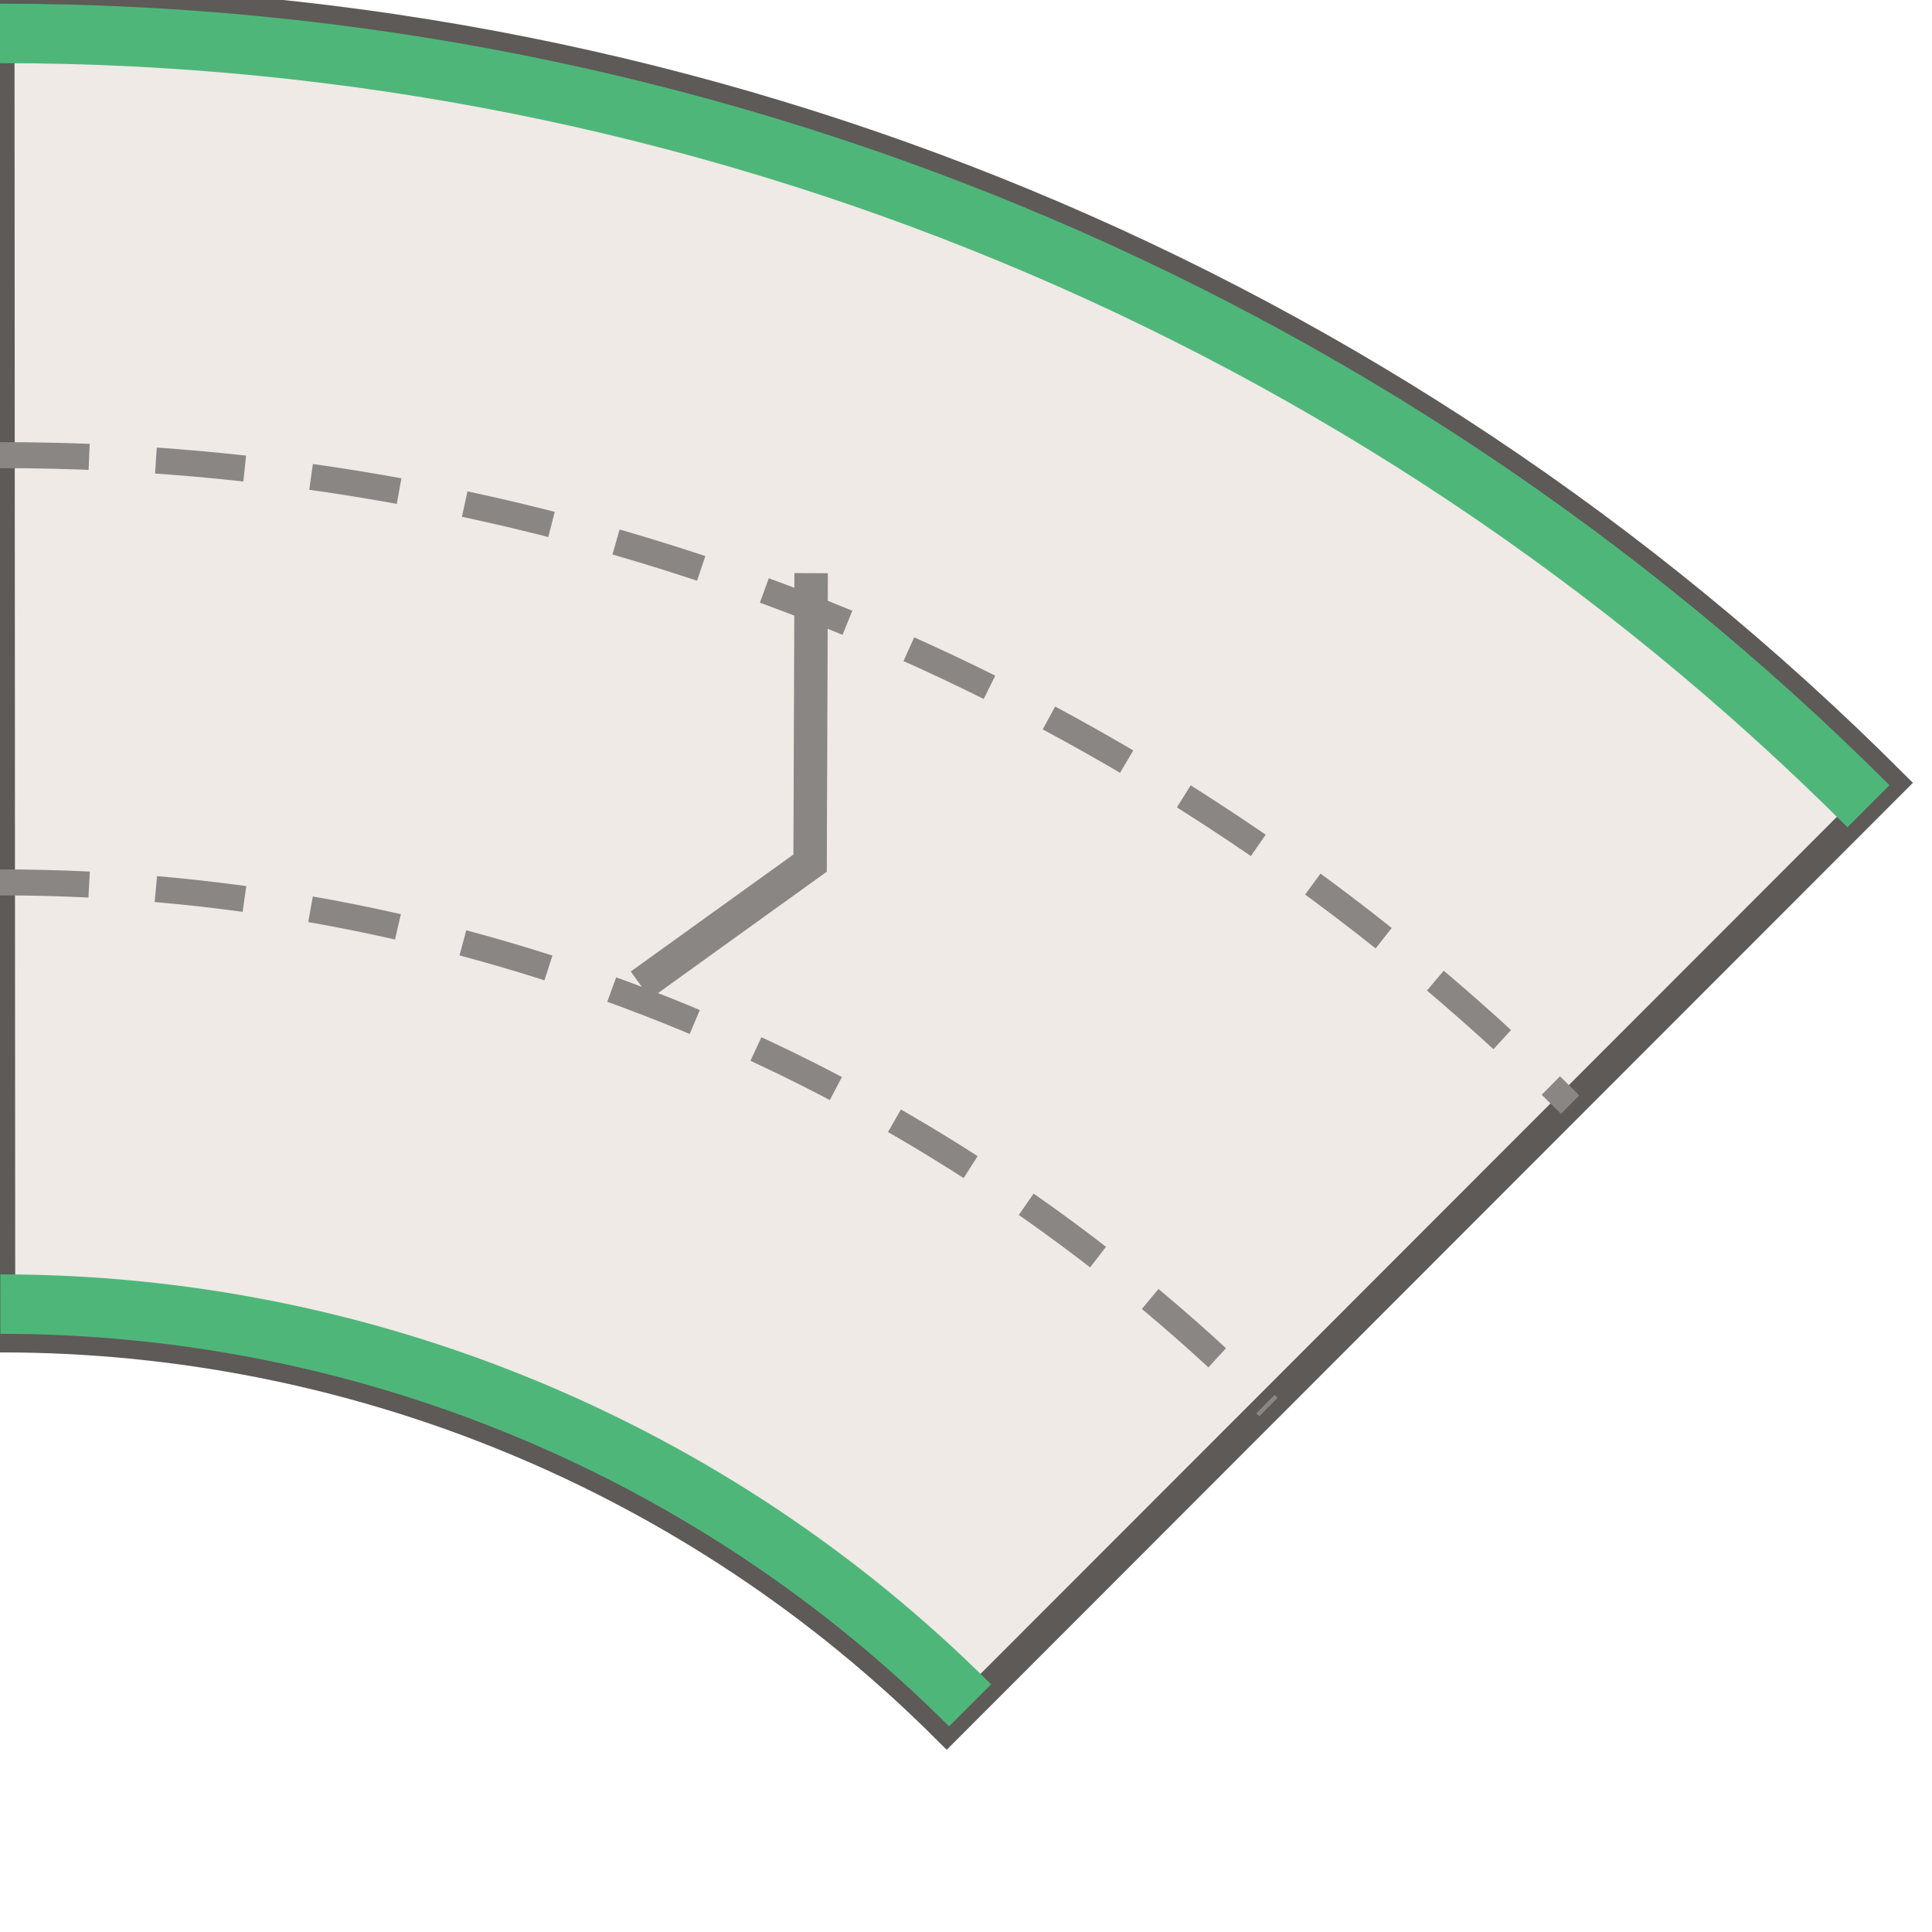
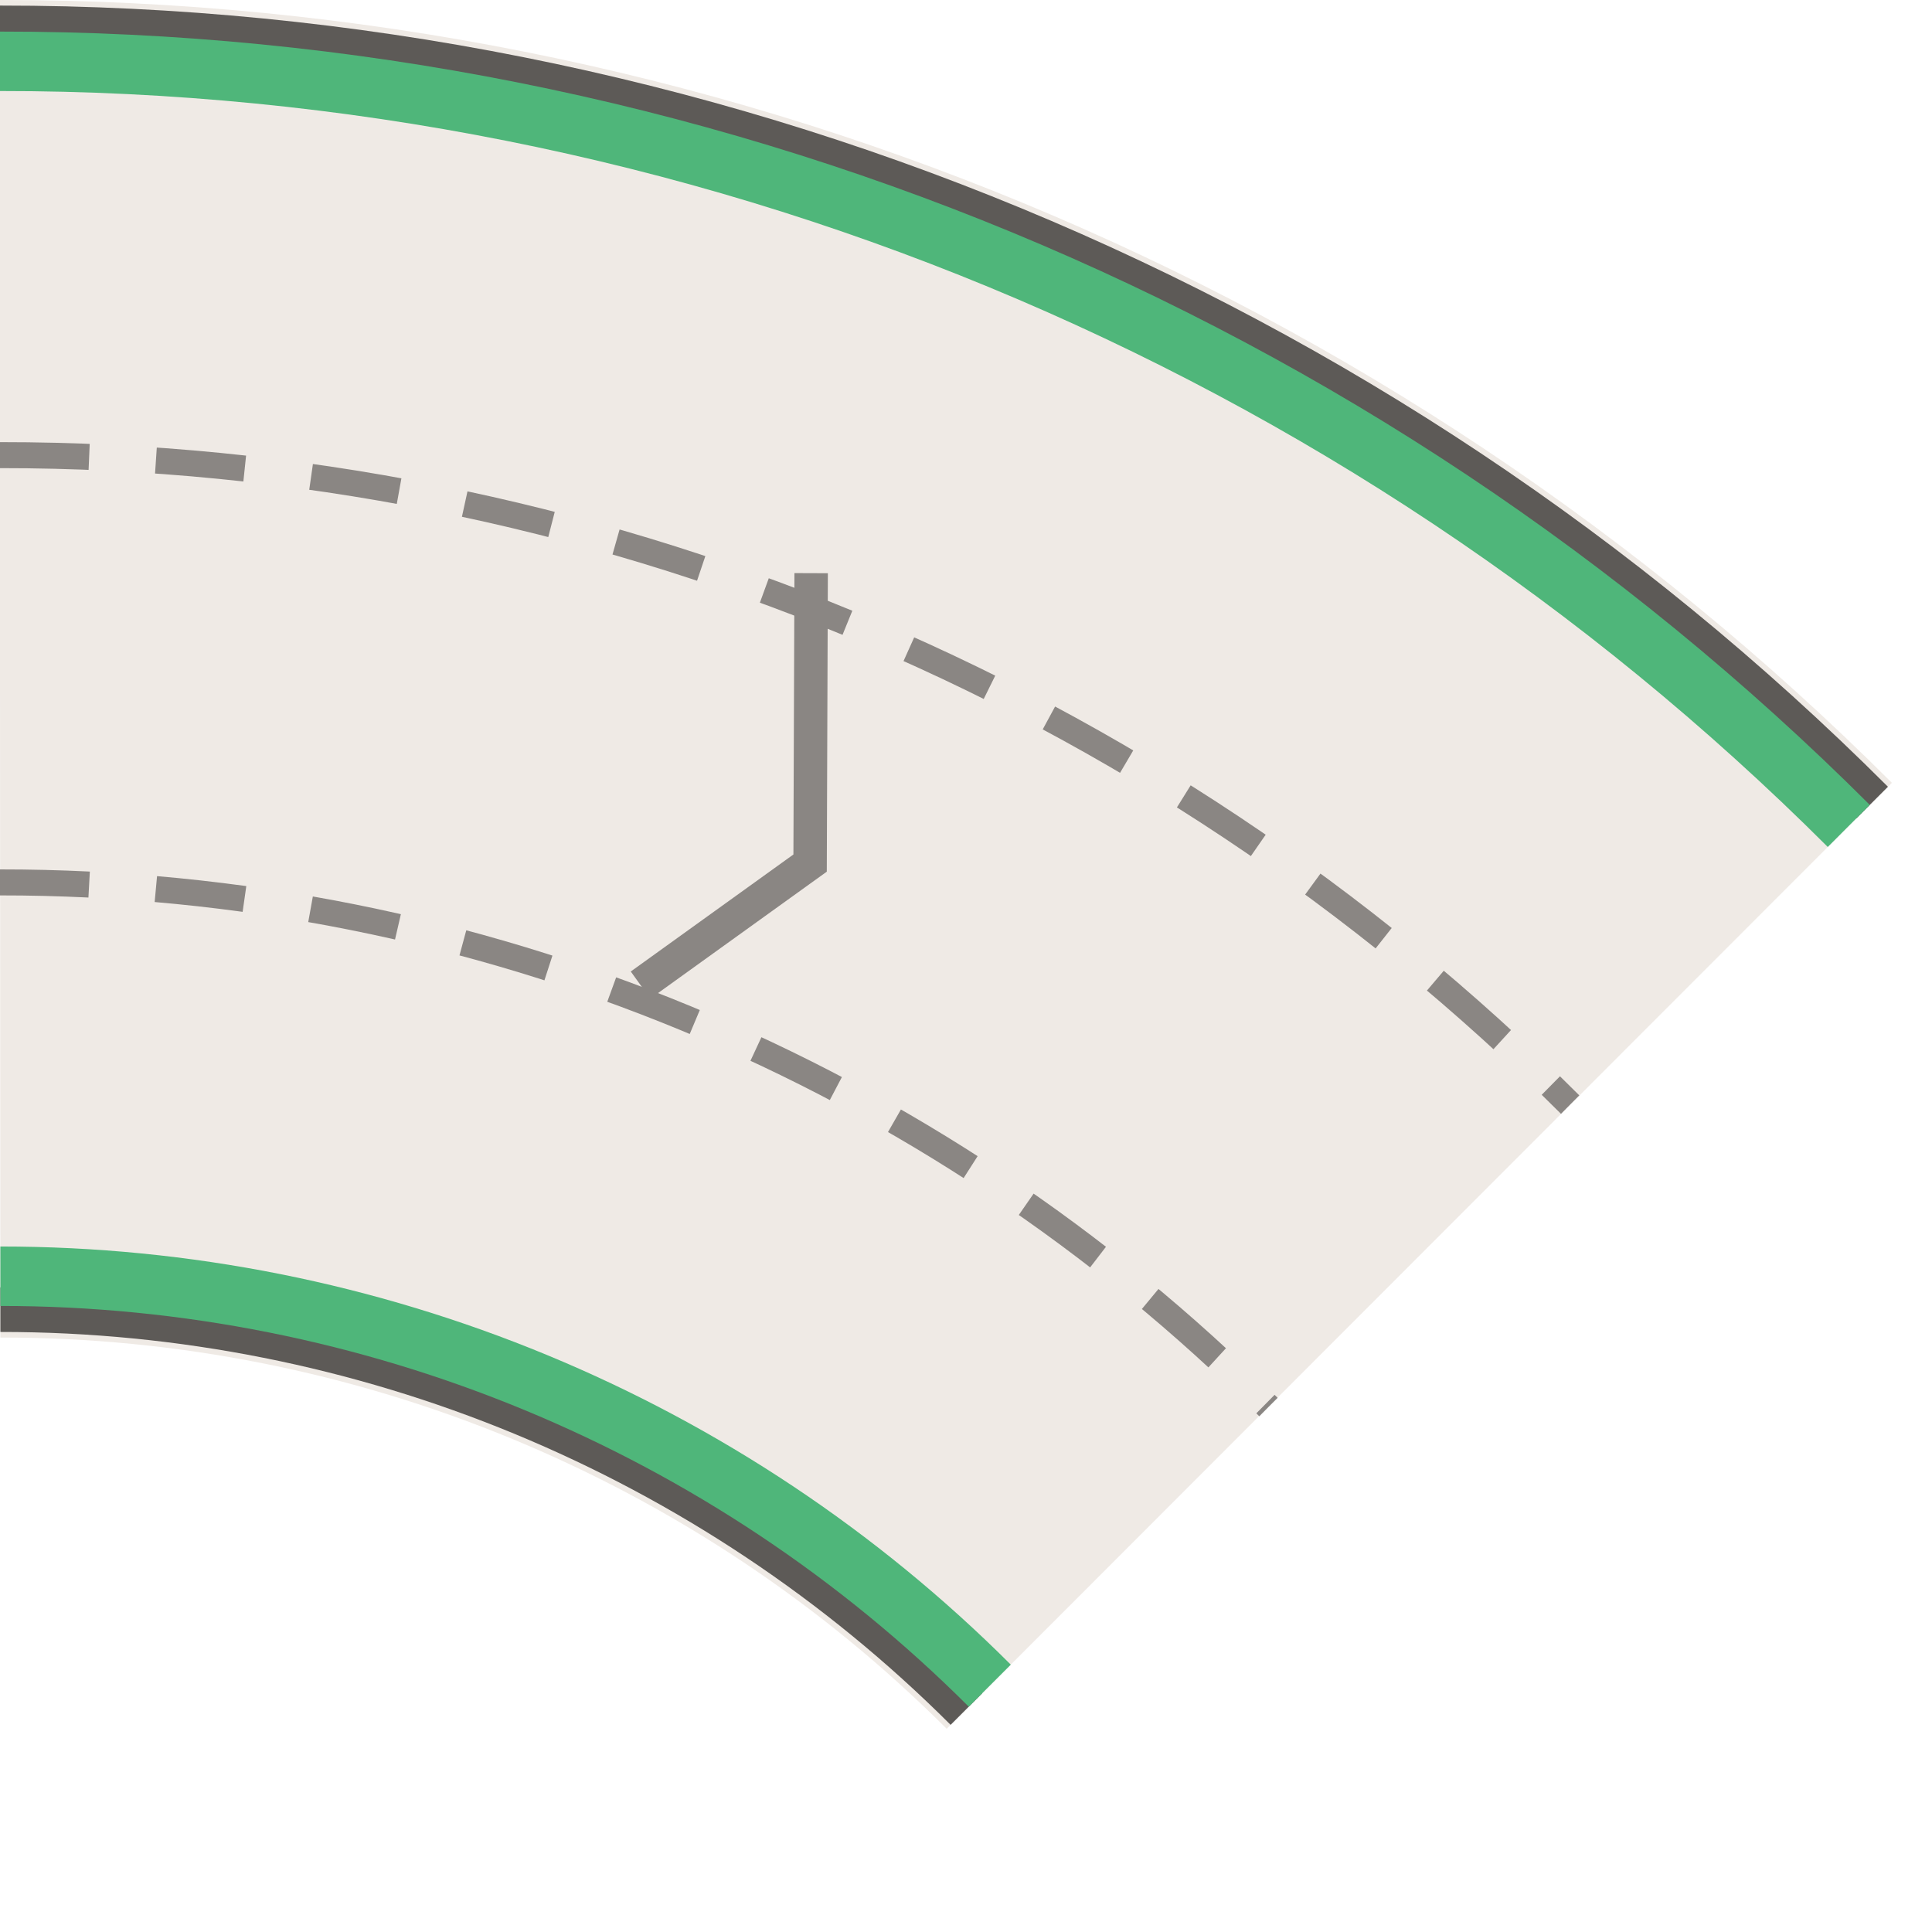
<svg xmlns="http://www.w3.org/2000/svg" width="52" height="52" viewBox="-26.0 -26.0 52 52">
  <clipPath id="vb">
    <rect x="-26.0" y="-26.0" width="52" height="52" />
  </clipPath>
  <g clip-path="url(#vb)">
-     <path d="M -26.01 -26.00 A 72.00 72.00 0 0 1 24.92 -4.93 L -0.52 20.53 A 36.00 36.00 0 0 0 -25.99 10.00 Z" fill="#efeae5" stroke="#5d5a57" stroke-width="0.8" />
-     <path d="M -26.01 -25.10 A 71.10 71.10 0 0 1 24.29 -4.30" fill="none" stroke="#4fb67a" stroke-width="1.6" />
-     <path d="M -25.99 9.10 A 36.90 36.90 0 0 1 0.11 19.90" fill="none" stroke="#4fb67a" stroke-width="1.6" />
+     <path d="M -26.01 -26.00 A 72.00 72.00 0 0 1 24.92 -4.93 L -0.52 20.53 A 36.00 36.00 0 0 0 -25.99 10.00 Z" fill="#efeae5" />
+     <path d="M -26.01 -25.25 A 71.25 71.25 0 0 1 24.39 -4.40" fill="none" stroke="#5d5a57" stroke-width="1.2" />
+     <path d="M -25.99 9.25 A 36.75 36.75 0 0 1 0.01 20.00" fill="none" stroke="#5d5a57" stroke-width="1.2" />
+     <path d="M -26.01 -24.35 A 70.35 70.35 0 0 1 23.76 -3.77" fill="none" stroke="#4fb67a" stroke-width="1.6" />
+     <path d="M -25.99 8.35 A 37.65 37.65 0 0 1 0.64 19.37" fill="none" stroke="#4fb67a" stroke-width="1.6" />
    <path d="M -26.00 -2.25 A 48.25 48.25 0 0 1 8.14 11.87" fill="none" stroke="#8a8683" stroke-width="0.7" stroke-dasharray="2.4,1.8" />
    <path d="M -26.00 -13.75 A 59.75 59.75 0 0 1 16.26 3.73" fill="none" stroke="#8a8683" stroke-width="0.7" stroke-dasharray="2.4,1.8" />
    <path d="M -6.81 -10.51 L -3.85 -3.29 L -6.81 1.49" fill="none" stroke="#8a8683" stroke-width="0.9" transform="rotate(22.5 -5.33 -3.90)" />
  </g>
</svg>
